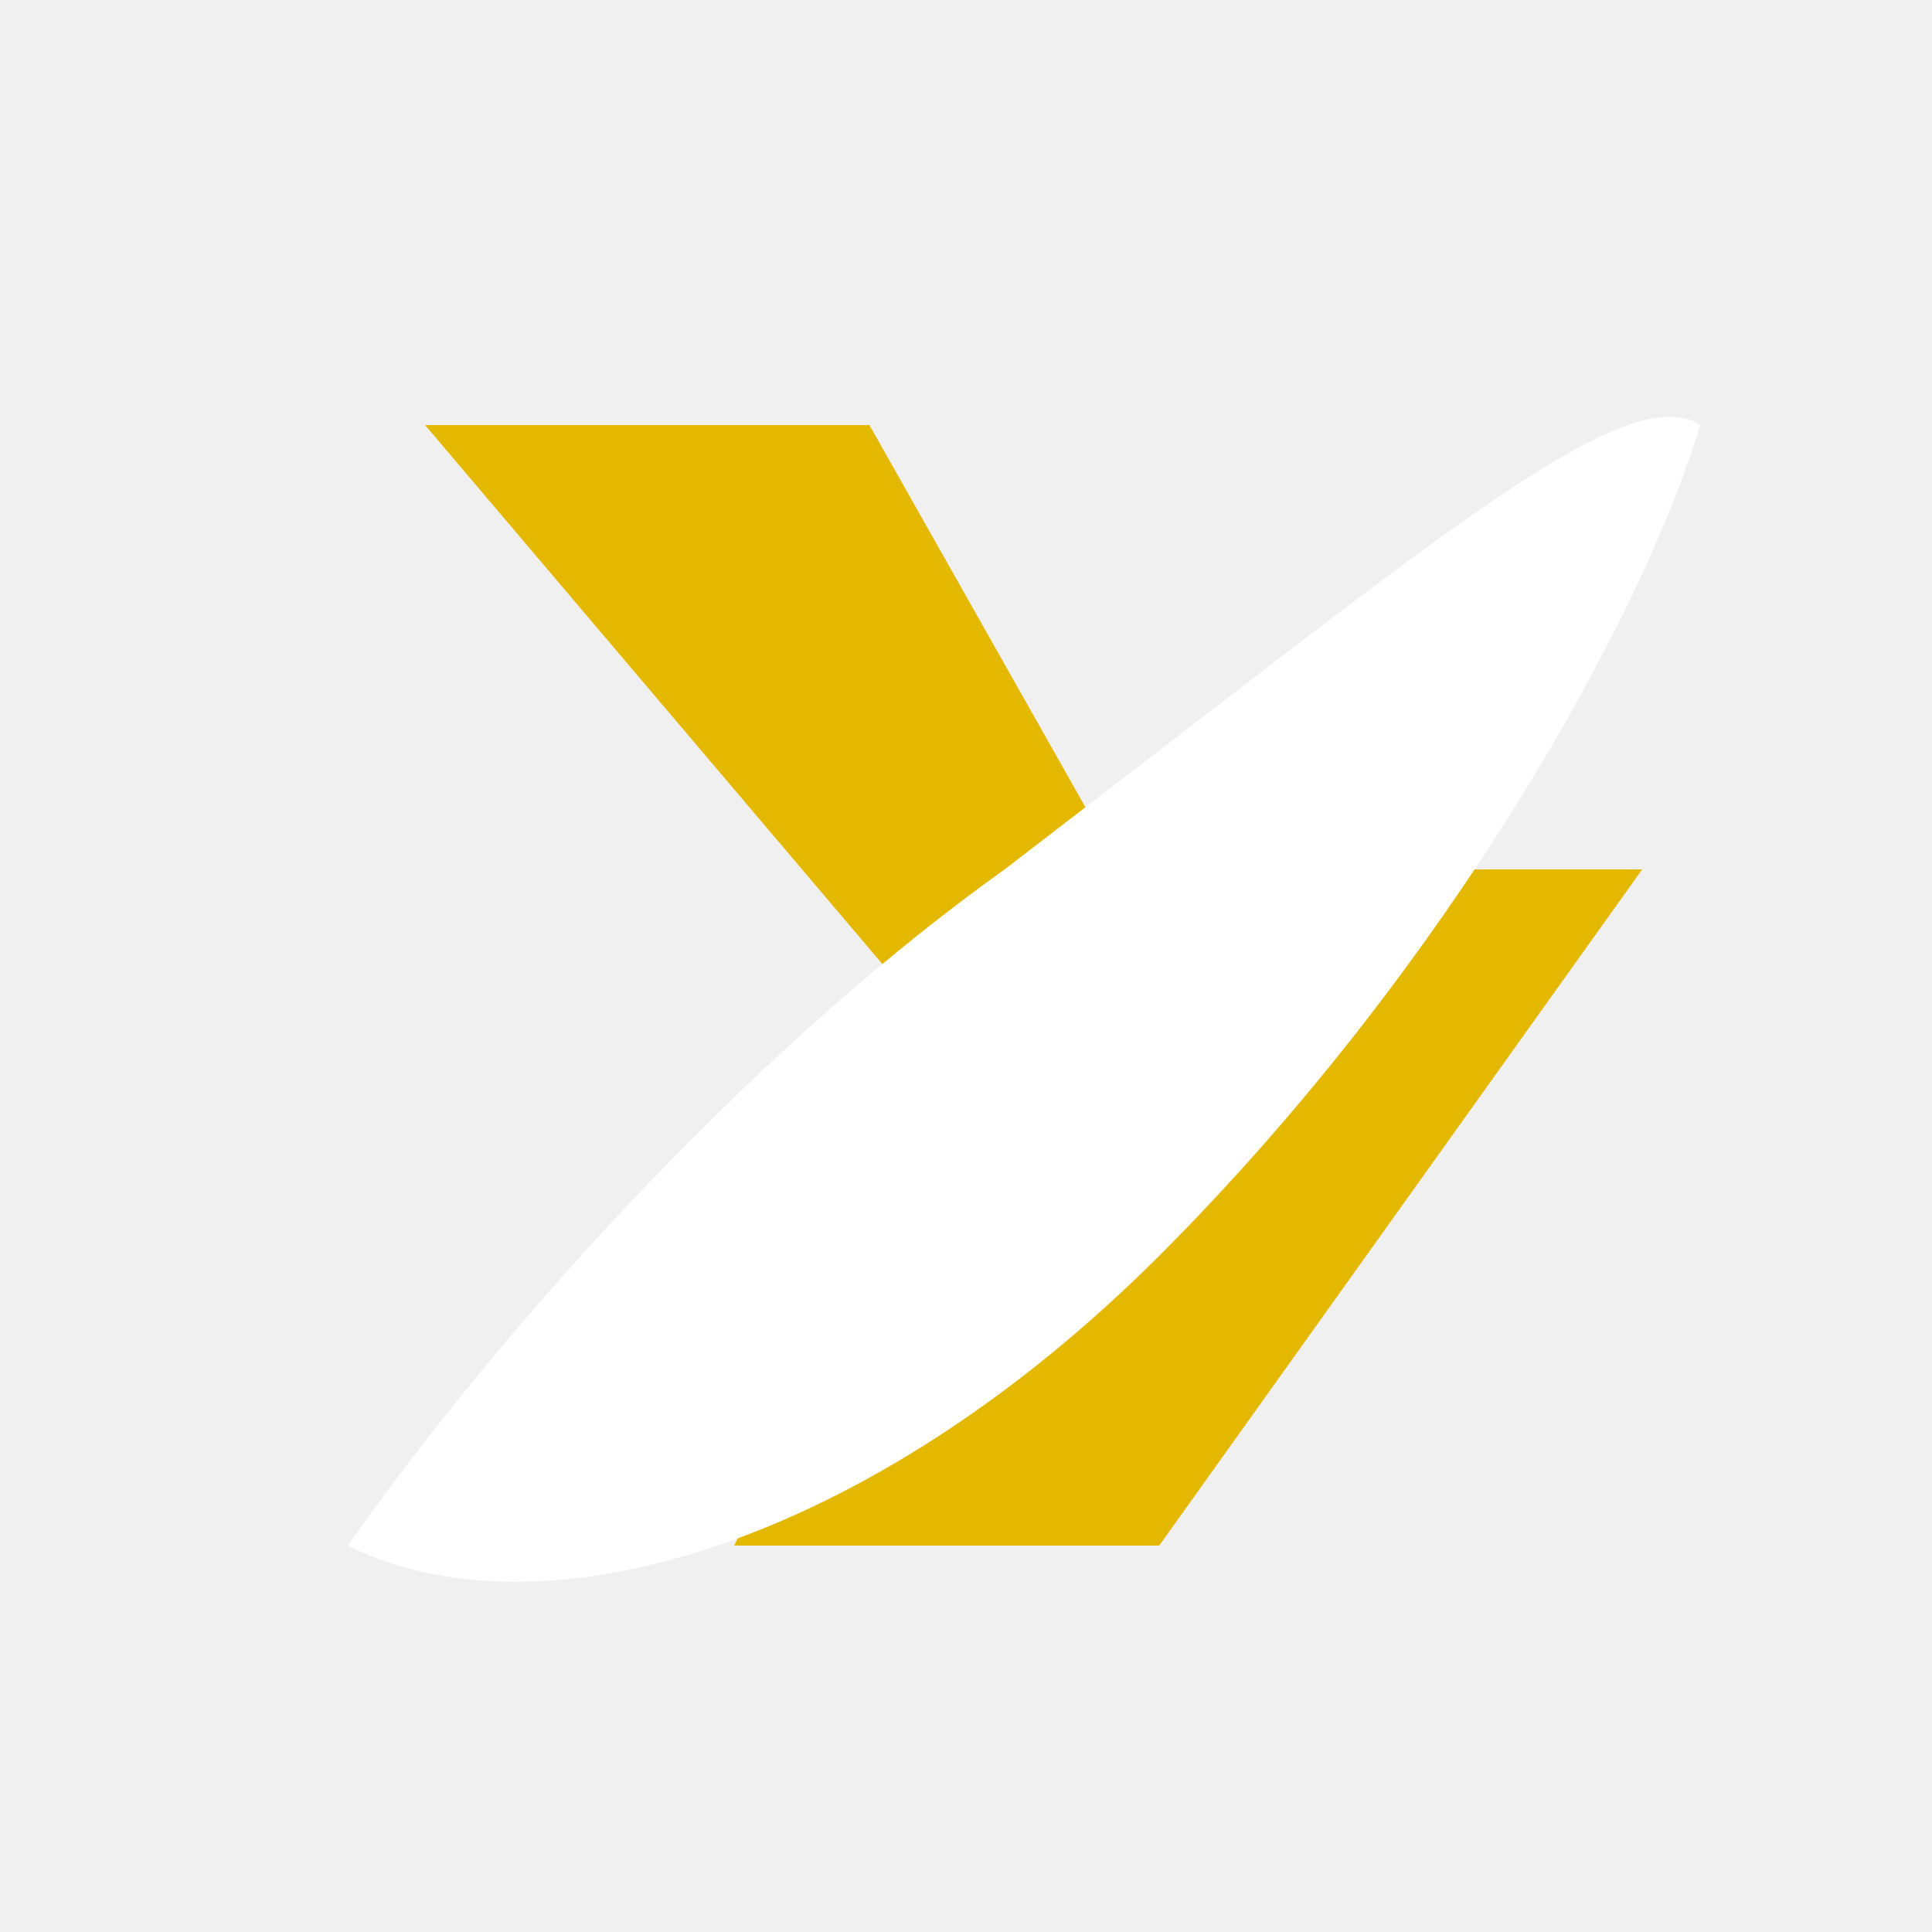
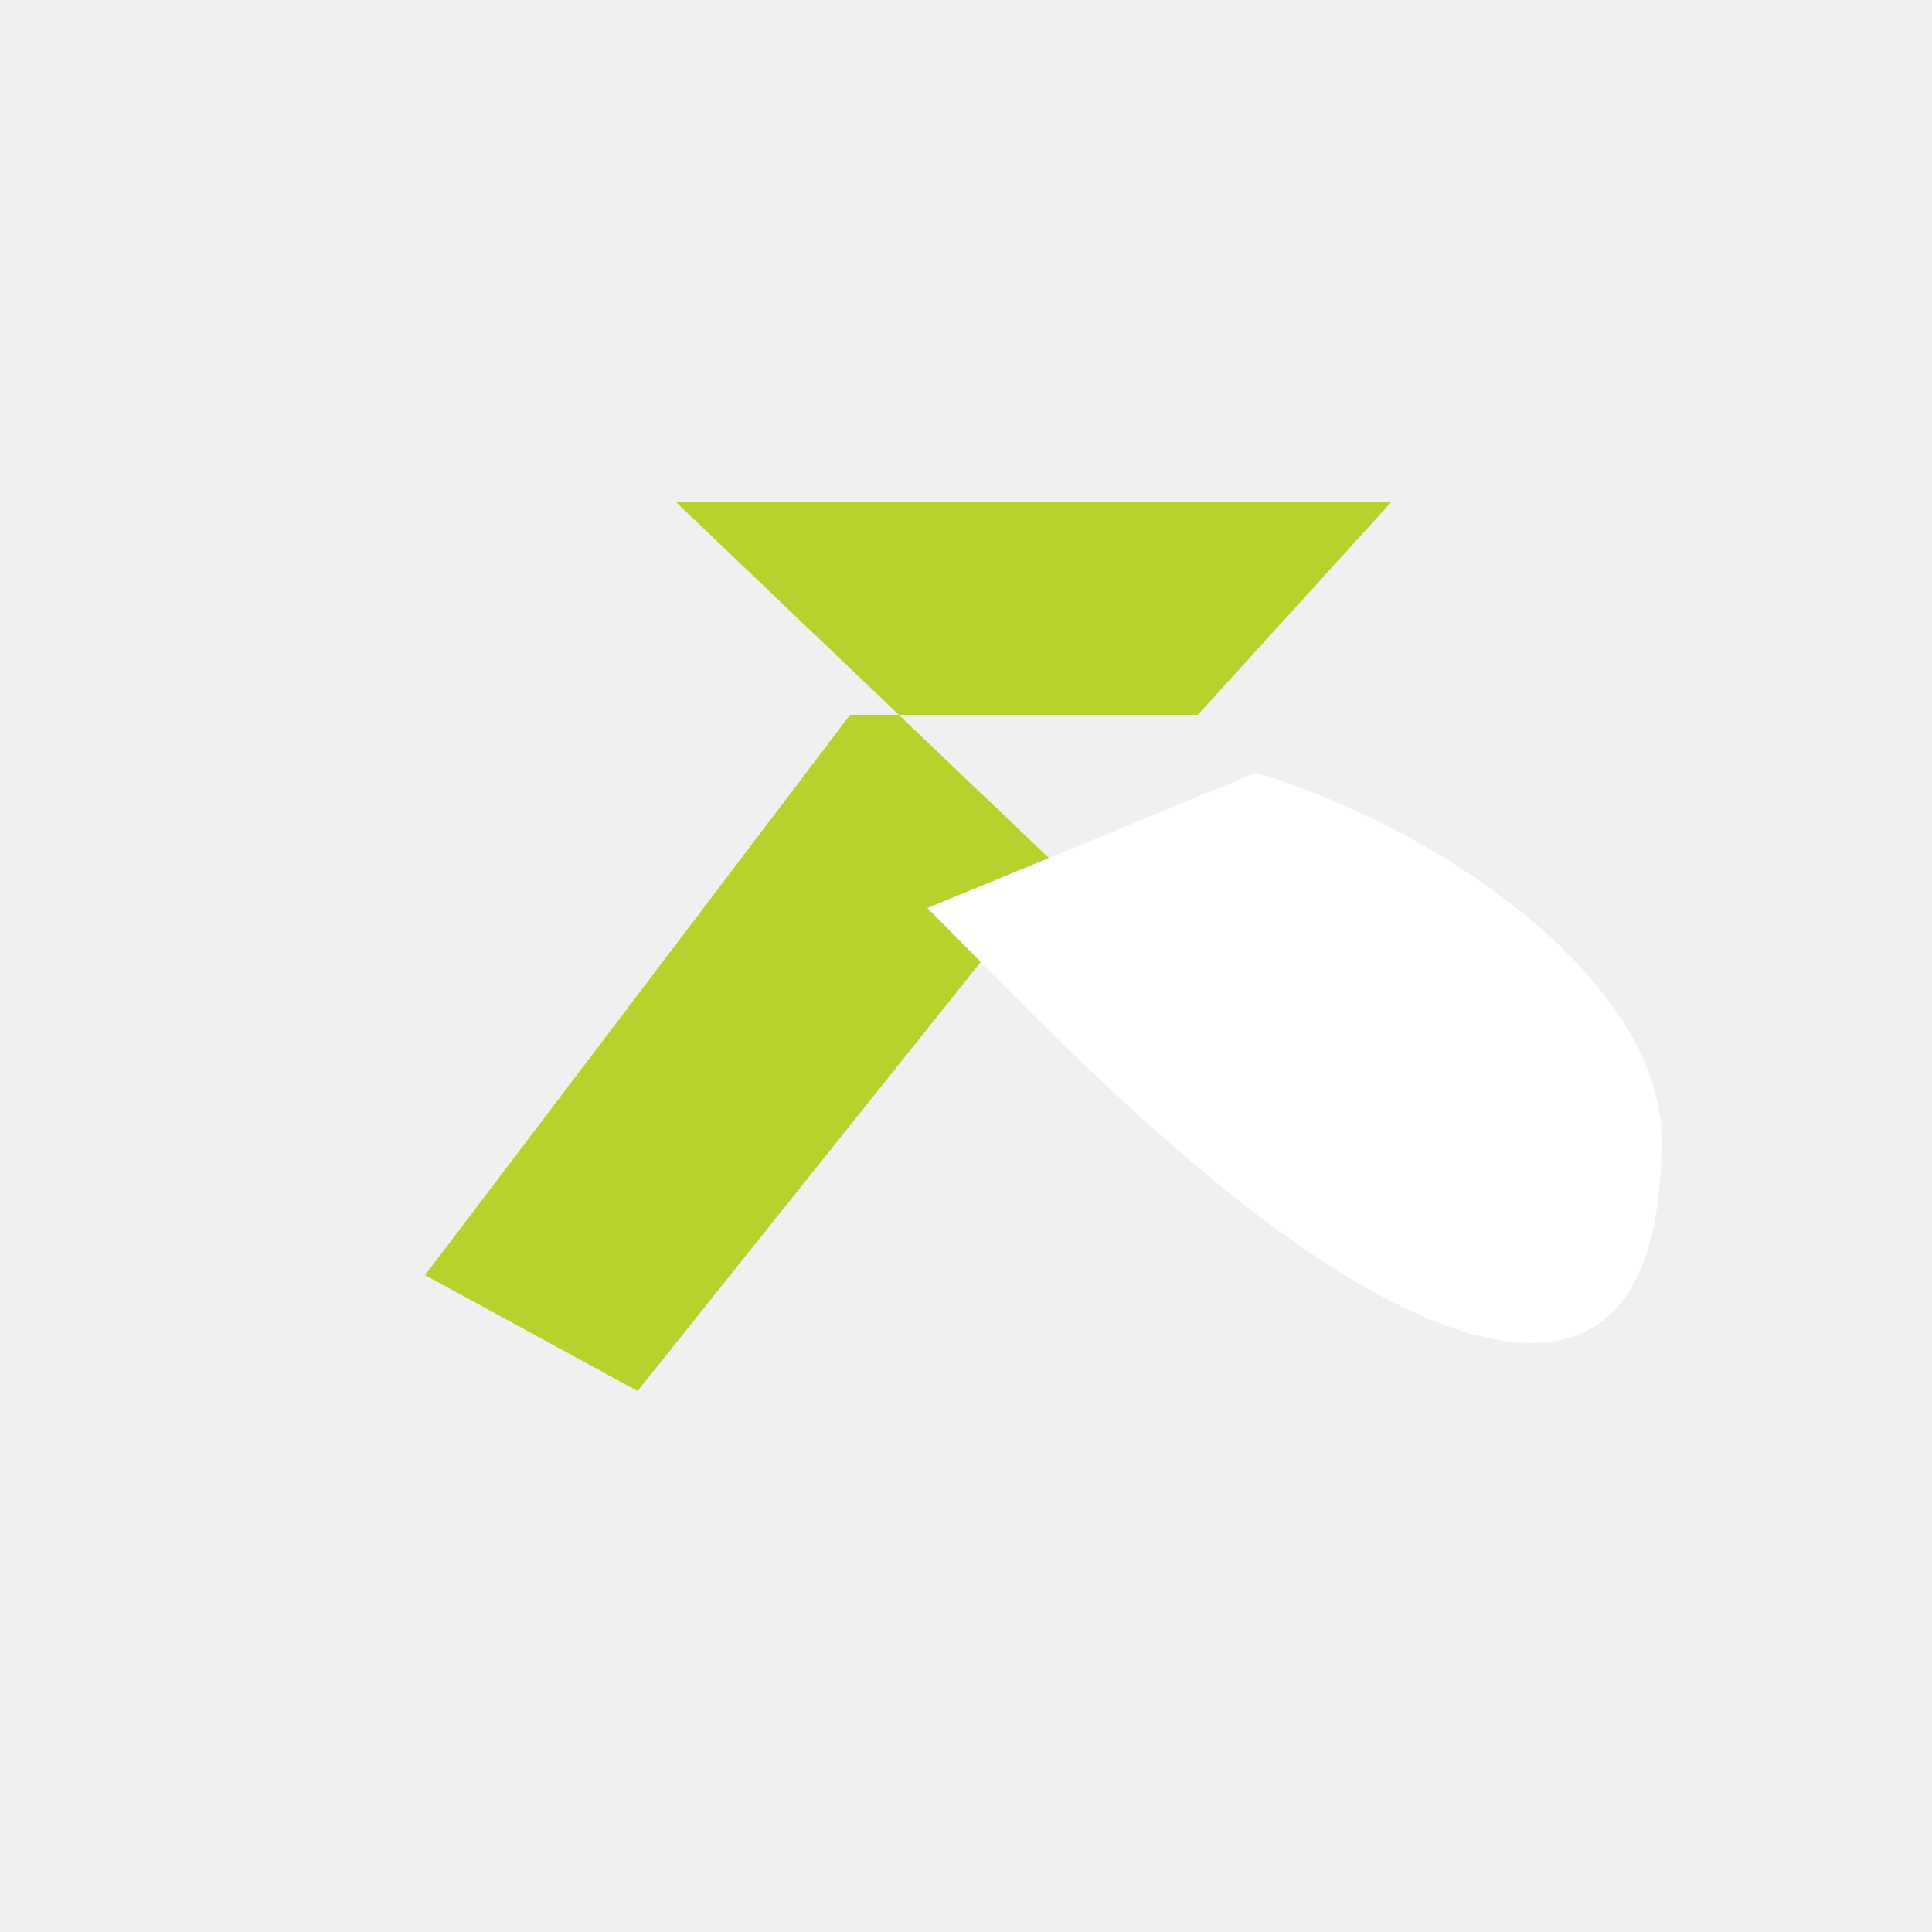
<svg xmlns="http://www.w3.org/2000/svg" viewBox="0 0 100 100" width="100%" height="100%">
  <g>
-     <path d="M 22,22 L 45,22 L 58,45 L 85,45 L 60,80 L 38,80 L 50,55 Z" fill="#e5b800" />
-     <path d="M 18,80 C 25,70 38,55 52,45 L 65,35 C 78,25 85,20 88,22 C 85,32 75,50 60,65 C 45,80 28,85 18,80 Z" fill="#ffffff" />
+     <path d="M 28,26 L 72,26 L 62,37 L 44,37 L 22,66 L 33,72 L 53,47 L 57,47 L 35,26 Z" fill="#b8d12d" />
+     <path d="M 48,47 C 54,53 66,66 76,69 C 83,71 86,67 86,59 C 86,51 75,43 65,40 Z" fill="#ffffff" />
  </g>
</svg>
